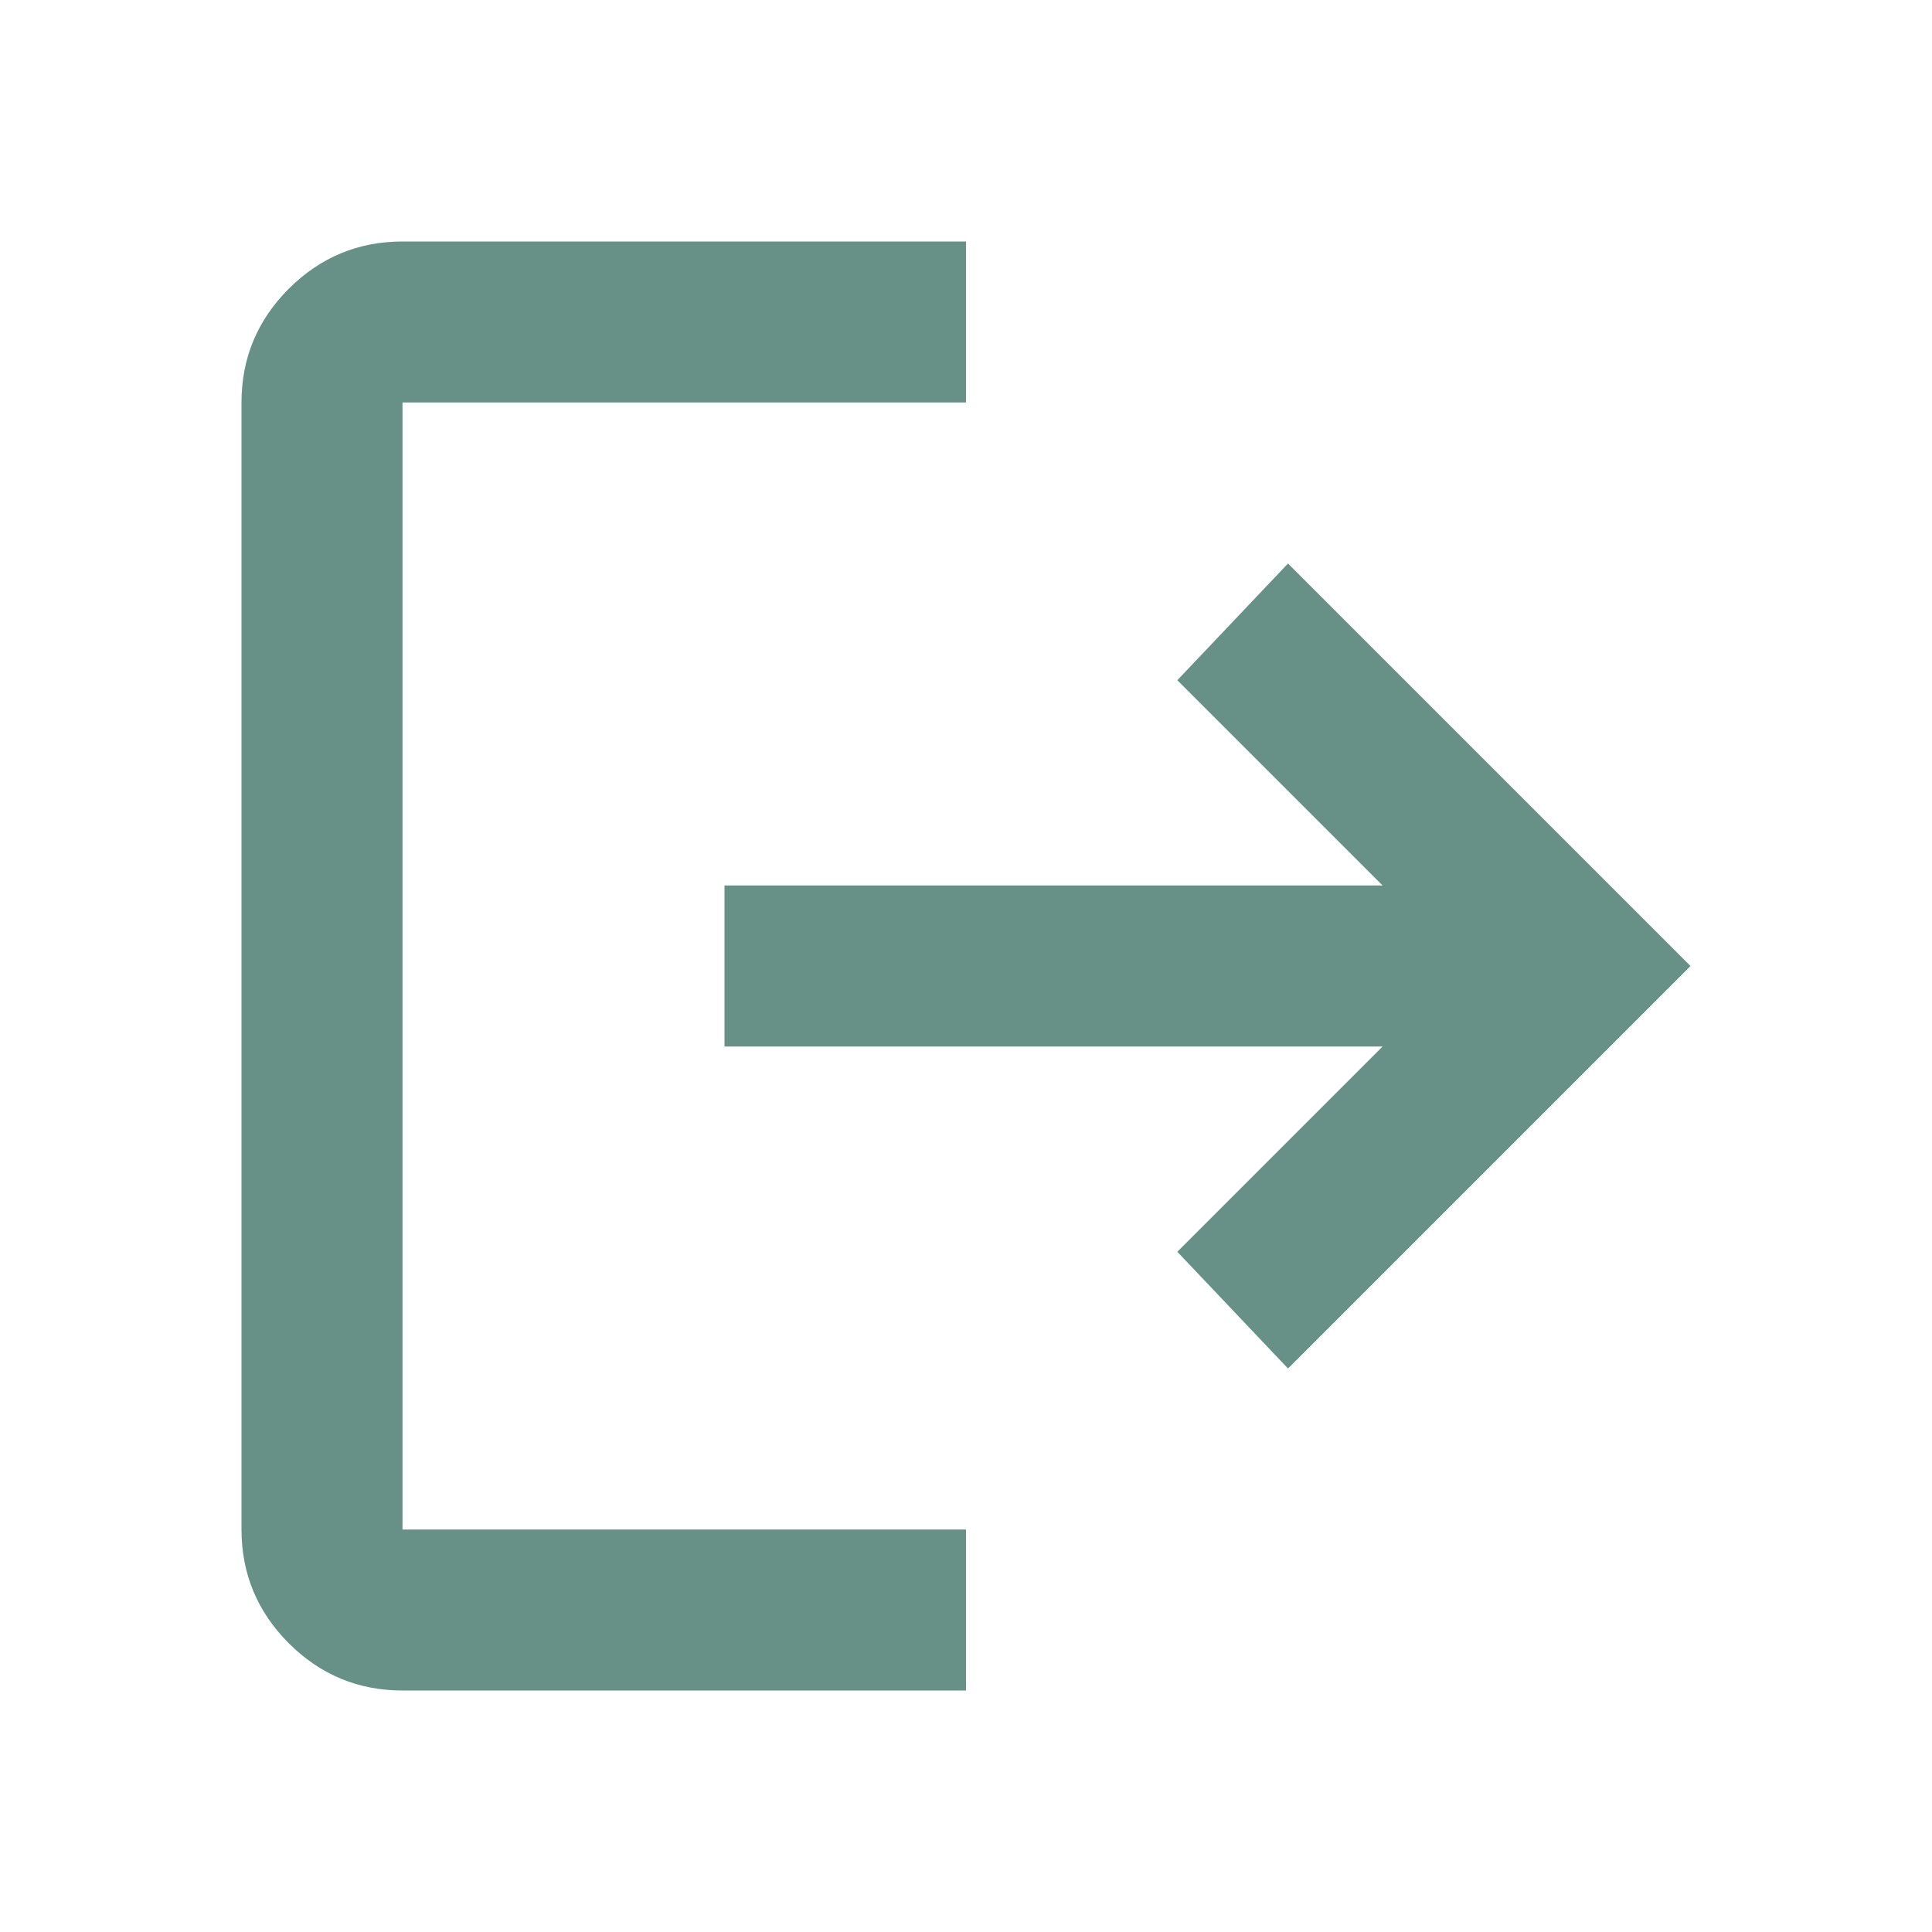
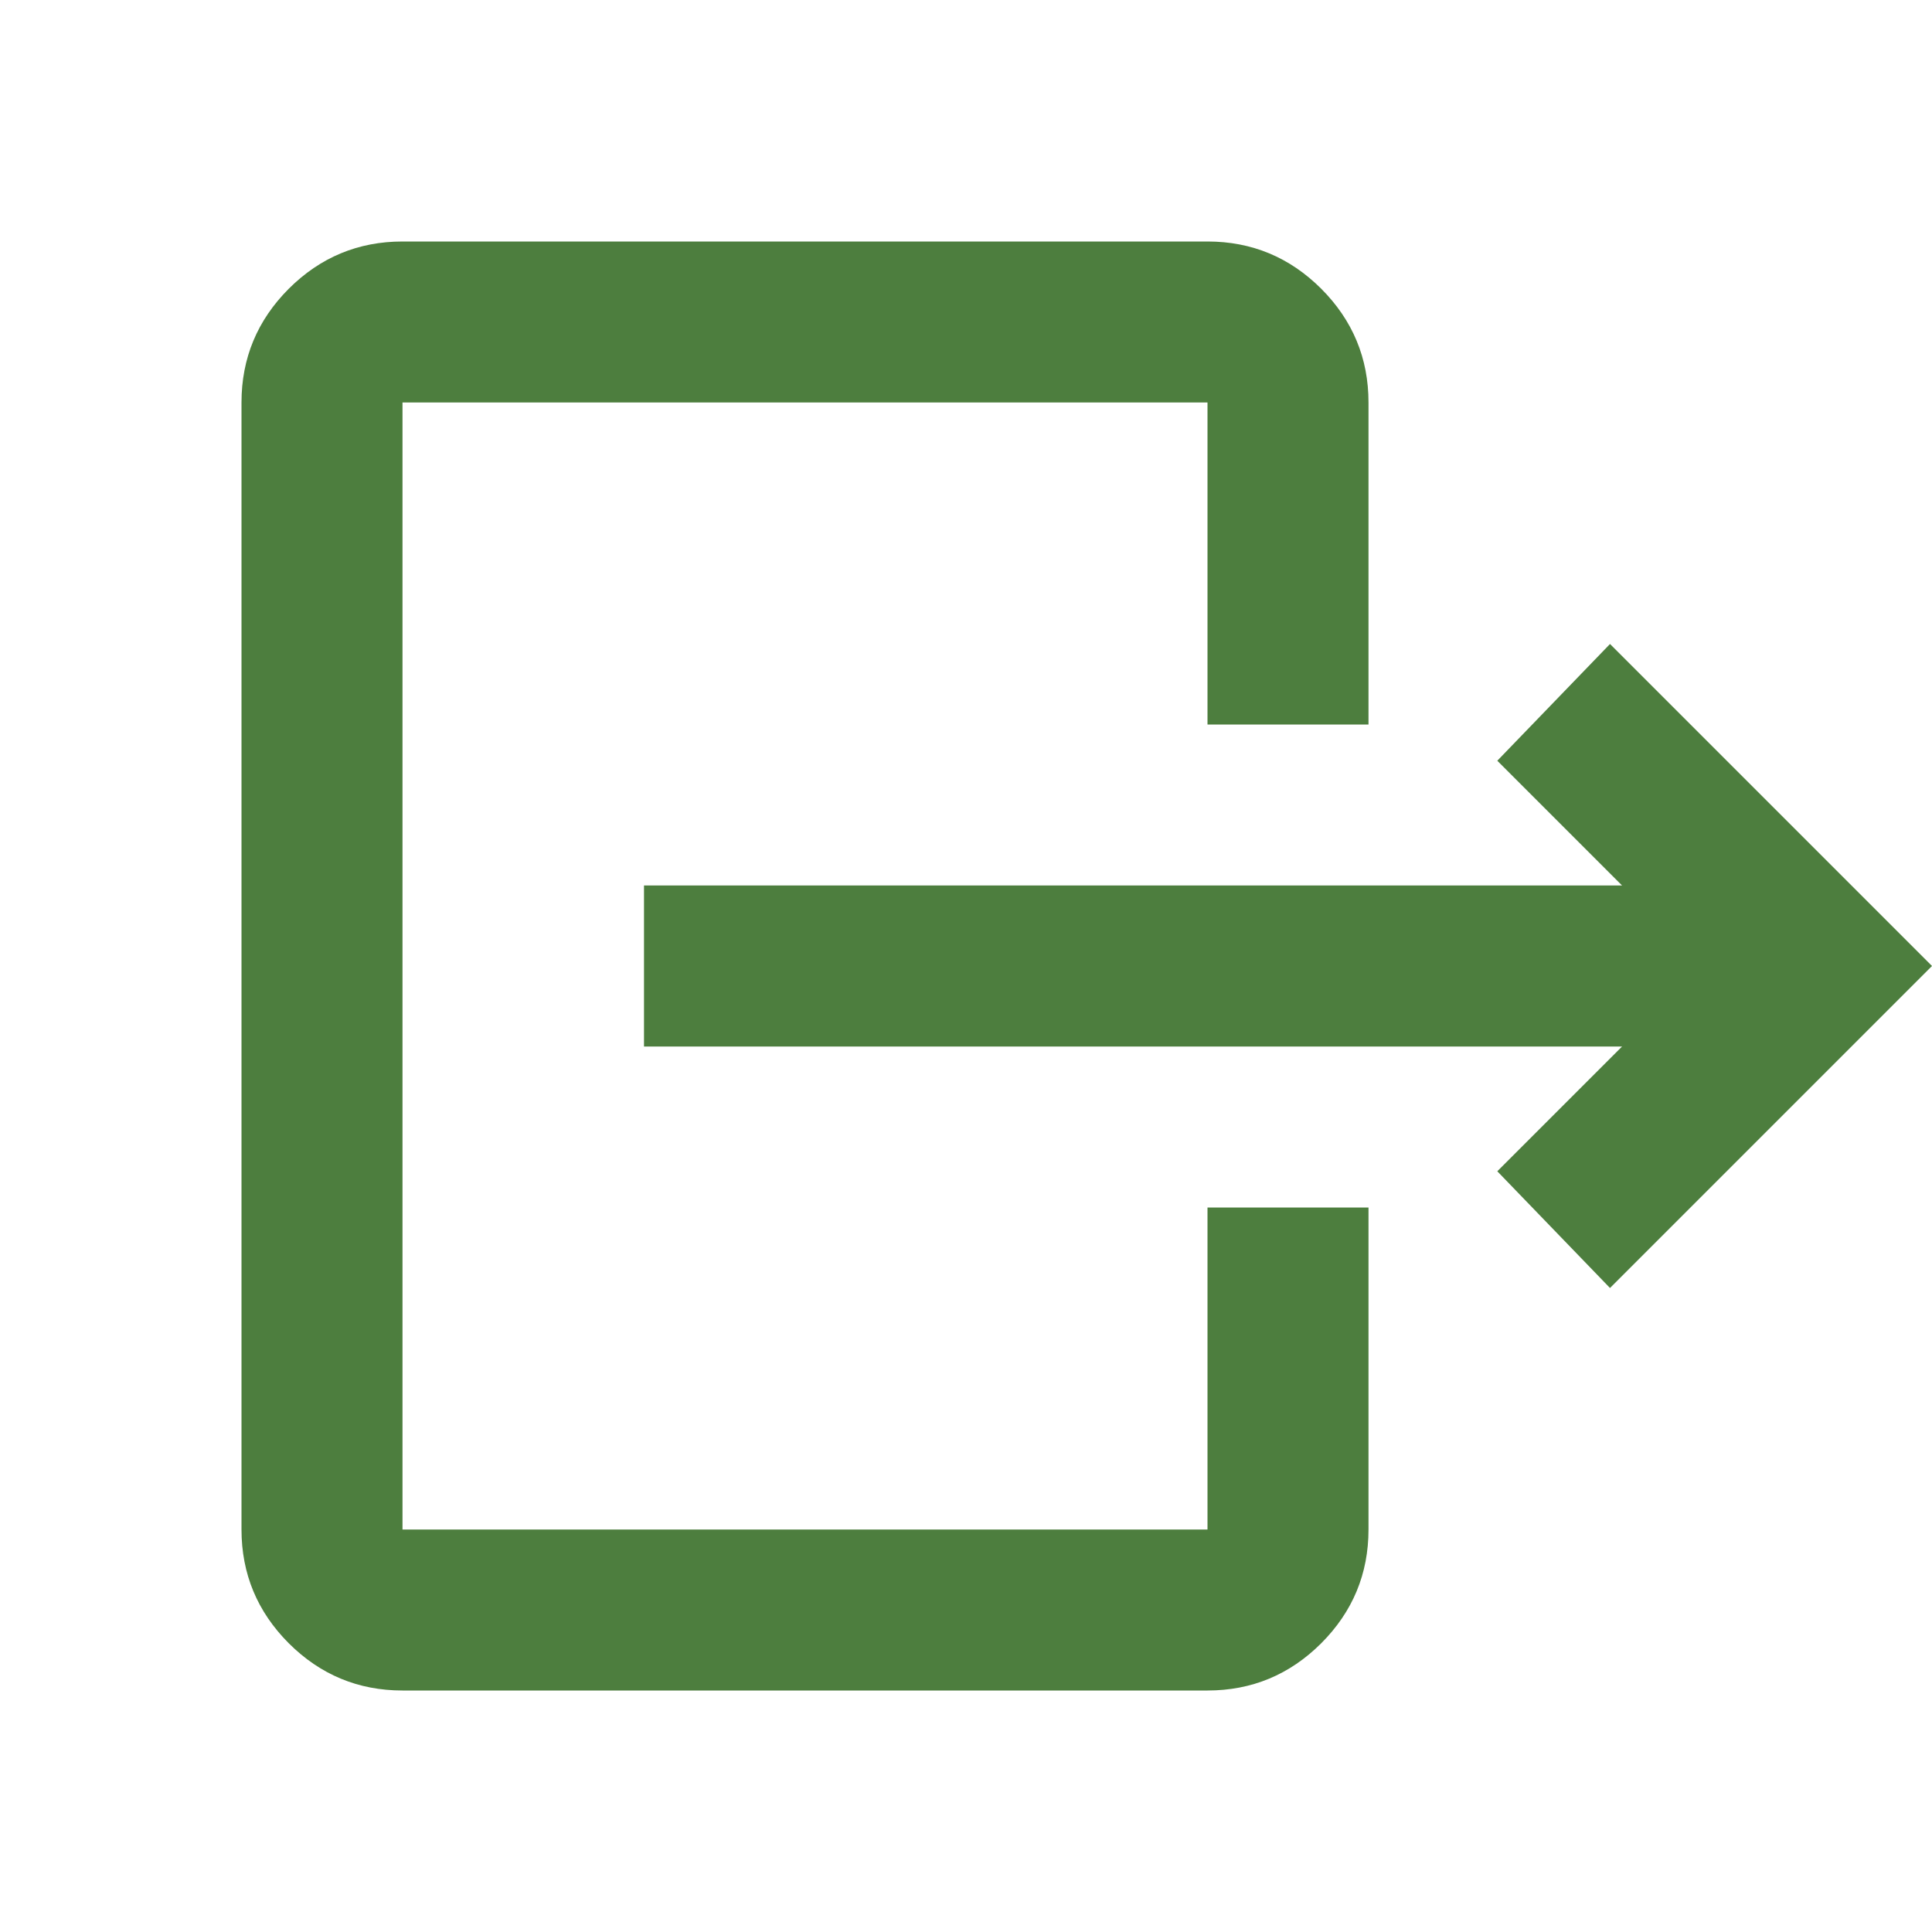
<svg xmlns="http://www.w3.org/2000/svg" width="24" height="24" viewBox="0 0 24 24" fill="none">
-   <mask id="mask0_446_240" style="mask-type:alpha" maskUnits="userSpaceOnUse" x="0" y="0" width="24" height="24">
+   <mask id="mask0_516_234" style="mask-type:alpha" maskUnits="userSpaceOnUse" x="0" y="0" width="24" height="24">
    <rect width="24" height="24" fill="#D9D9D9" />
  </mask>
-   <g mask="url(#mask0_446_240)">
-     <path d="M5 21C4.45 21 3.979 20.804 3.587 20.413C3.196 20.021 3 19.55 3 19V5C3 4.45 3.196 3.979 3.587 3.587C3.979 3.196 4.45 3 5 3H12V5H5V19H12V21H5ZM16 17L14.625 15.55L17.175 13H9V11H17.175L14.625 8.45L16 7L21 12L16 17Z" fill="#679186" />
+   <g mask="url(#mask0_516_234)">
+     <path d="M8 11H20.15L18.6 9.45L20 8L24 12L20 16L18.6 14.55L20.15 13H8V11ZM15 9V5H5V19H15V15H17V19C17 19.55 16.804 20.021 16.413 20.413C16.021 20.804 15.55 21 15 21H5C4.45 21 3.979 20.804 3.587 20.413C3.196 20.021 3 19.55 3 19V5C3 4.45 3.196 3.979 3.587 3.587C3.979 3.196 4.45 3 5 3H15C15.55 3 16.021 3.196 16.413 3.587C16.804 3.979 17 4.45 17 5V9H15Z" fill="#4D7E3E" />
  </g>
</svg>
